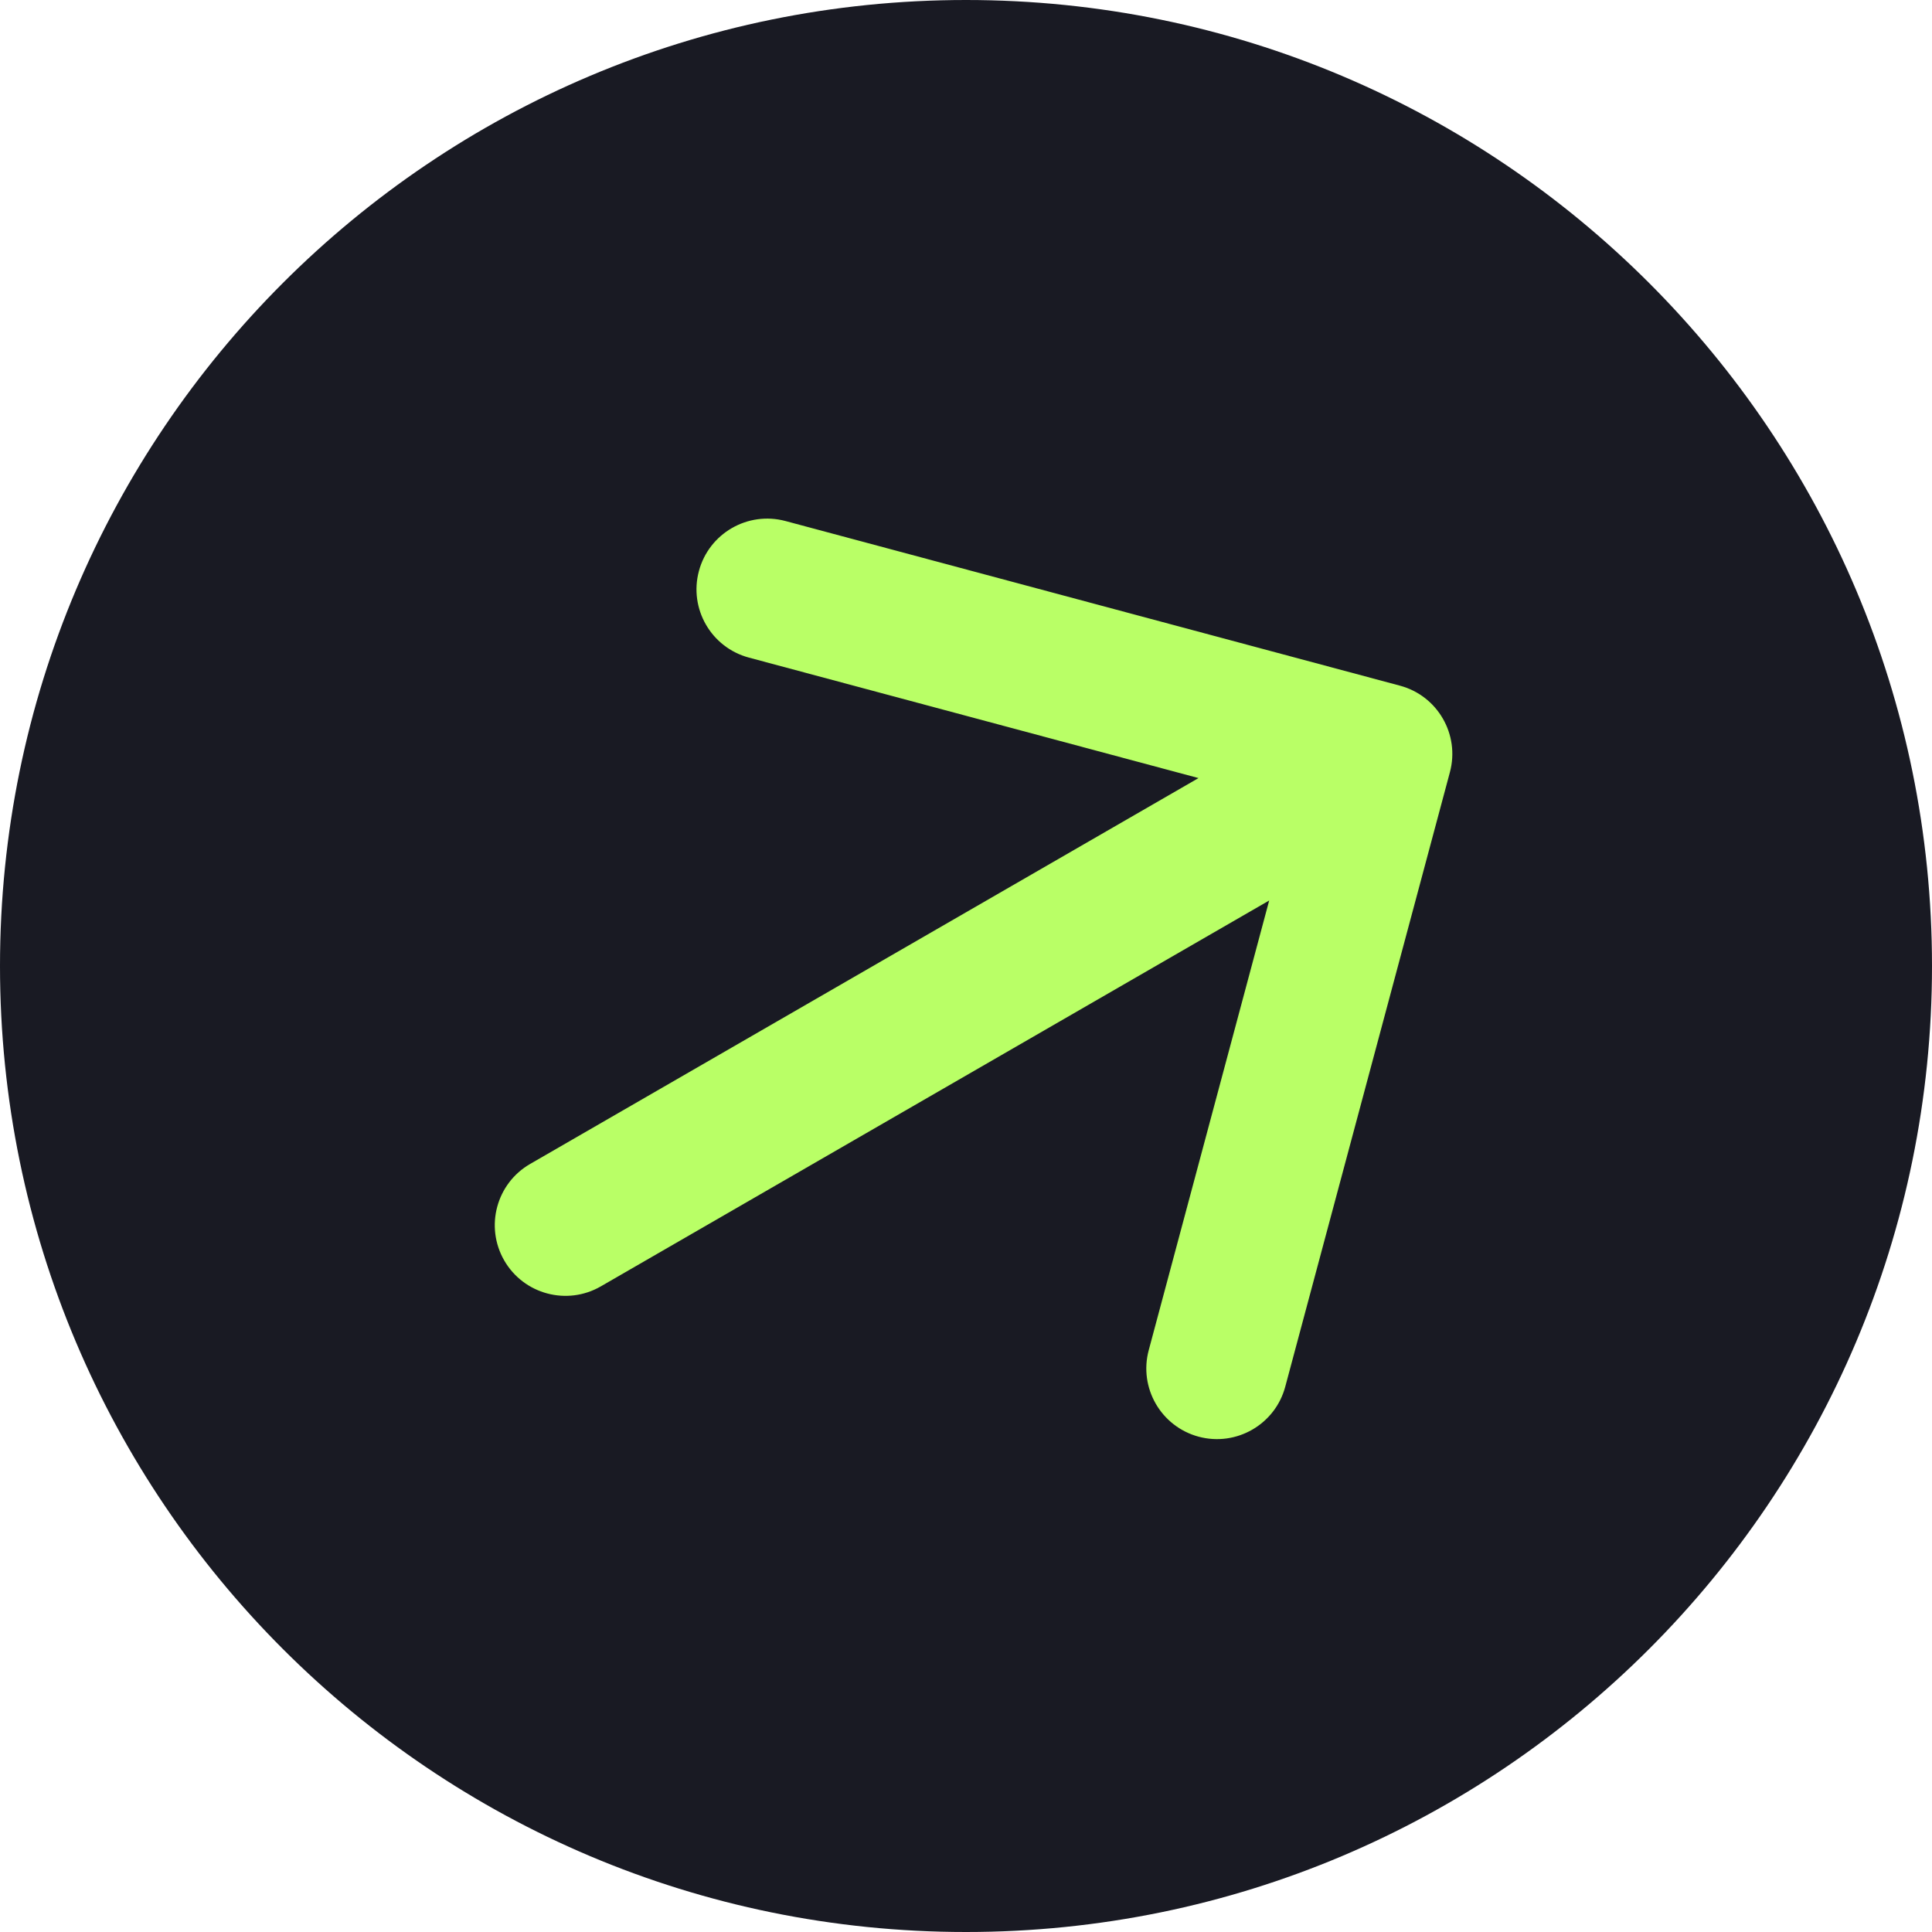
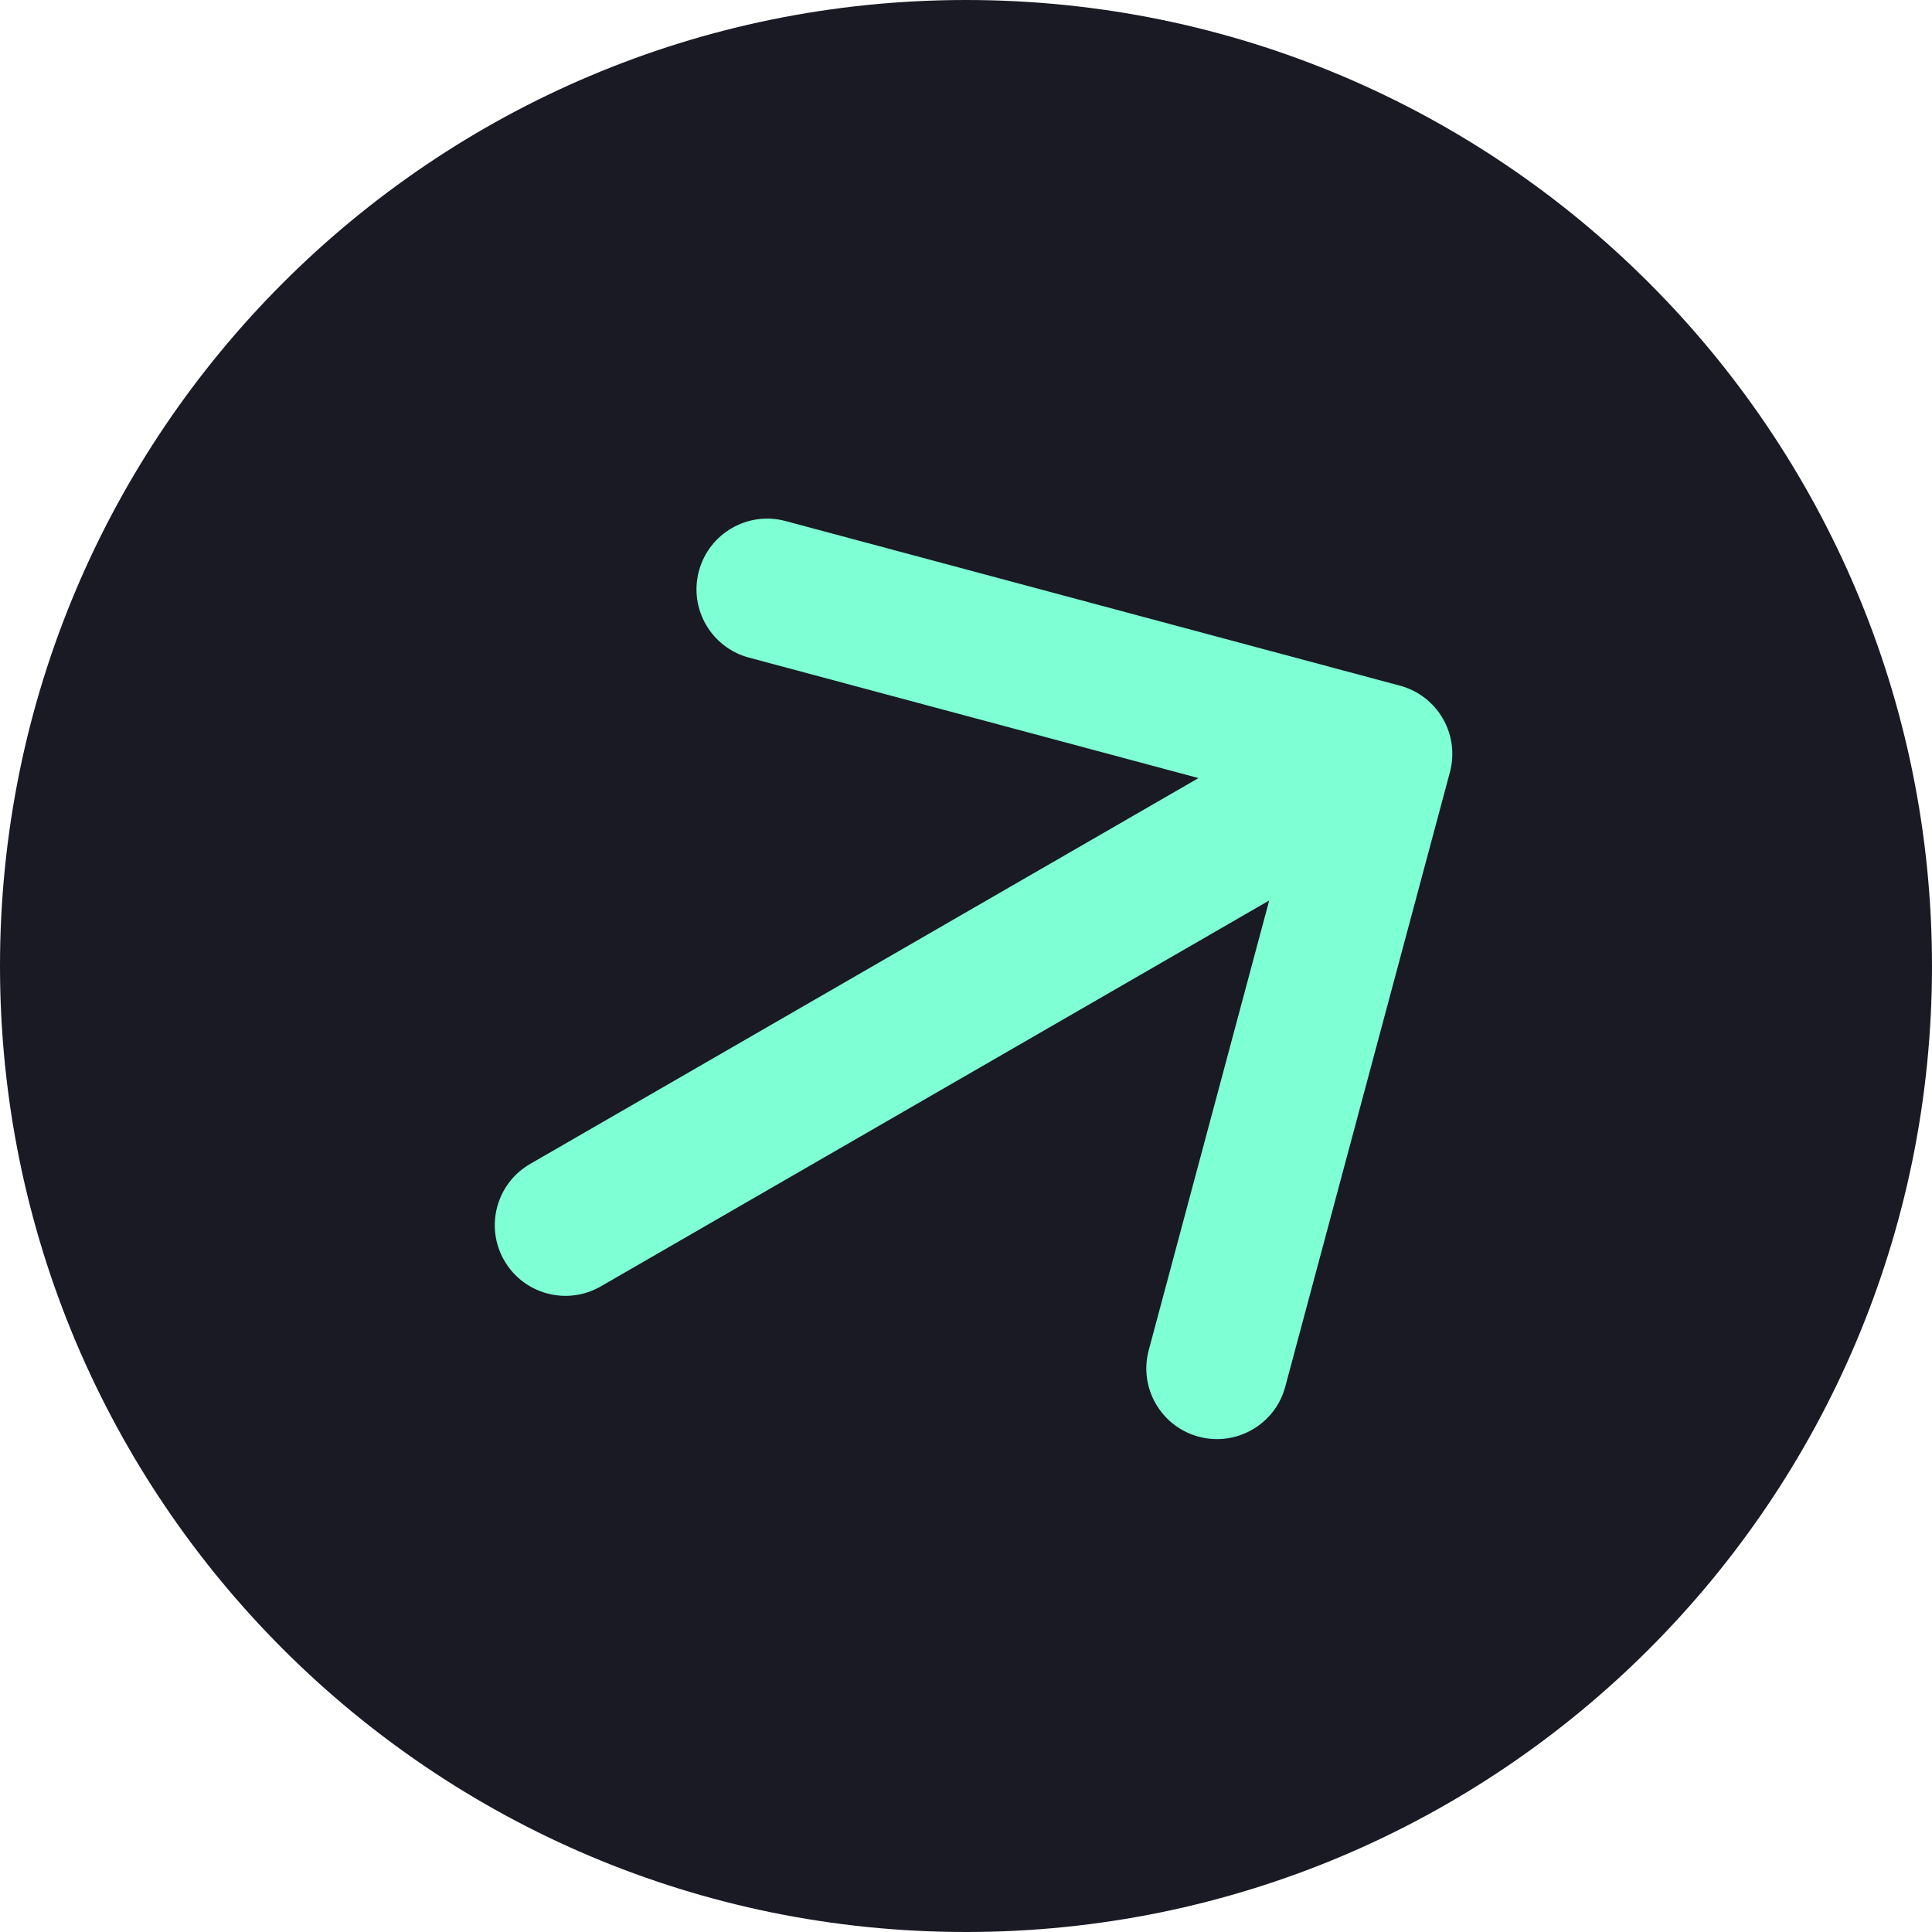
<svg xmlns="http://www.w3.org/2000/svg" width="41" height="41" viewBox="0 0 41 41" fill="none">
  <circle cx="20.5" cy="20.5" r="20.5" fill="#191A23" />
-   <path d="M11.25 24.701C10.533 25.115 10.287 26.032 10.701 26.75C11.115 27.467 12.033 27.713 12.75 27.299L11.25 24.701ZM30.769 16.388C30.984 15.588 30.509 14.765 29.709 14.551L16.669 11.057C15.869 10.843 15.046 11.318 14.832 12.118C14.617 12.918 15.092 13.74 15.892 13.955L27.483 17.061L24.378 28.652C24.163 29.452 24.638 30.274 25.438 30.489C26.238 30.703 27.061 30.228 27.275 29.428L30.769 16.388ZM12.75 27.299L30.071 17.299L28.571 14.701L11.25 24.701L12.75 27.299Z" fill="#B9FF66" />
+   <path d="M11.25 24.701C10.533 25.115 10.287 26.032 10.701 26.75C11.115 27.467 12.033 27.713 12.75 27.299L11.25 24.701ZM30.769 16.388C30.984 15.588 30.509 14.765 29.709 14.551L16.669 11.057C15.869 10.843 15.046 11.318 14.832 12.118C14.617 12.918 15.092 13.74 15.892 13.955L27.483 17.061L24.378 28.652C24.163 29.452 24.638 30.274 25.438 30.489C26.238 30.703 27.061 30.228 27.275 29.428L30.769 16.388ZM12.75 27.299L30.071 17.299L28.571 14.701L11.25 24.701L12.75 27.299Z" fill="#7FFFD4" />
</svg>
